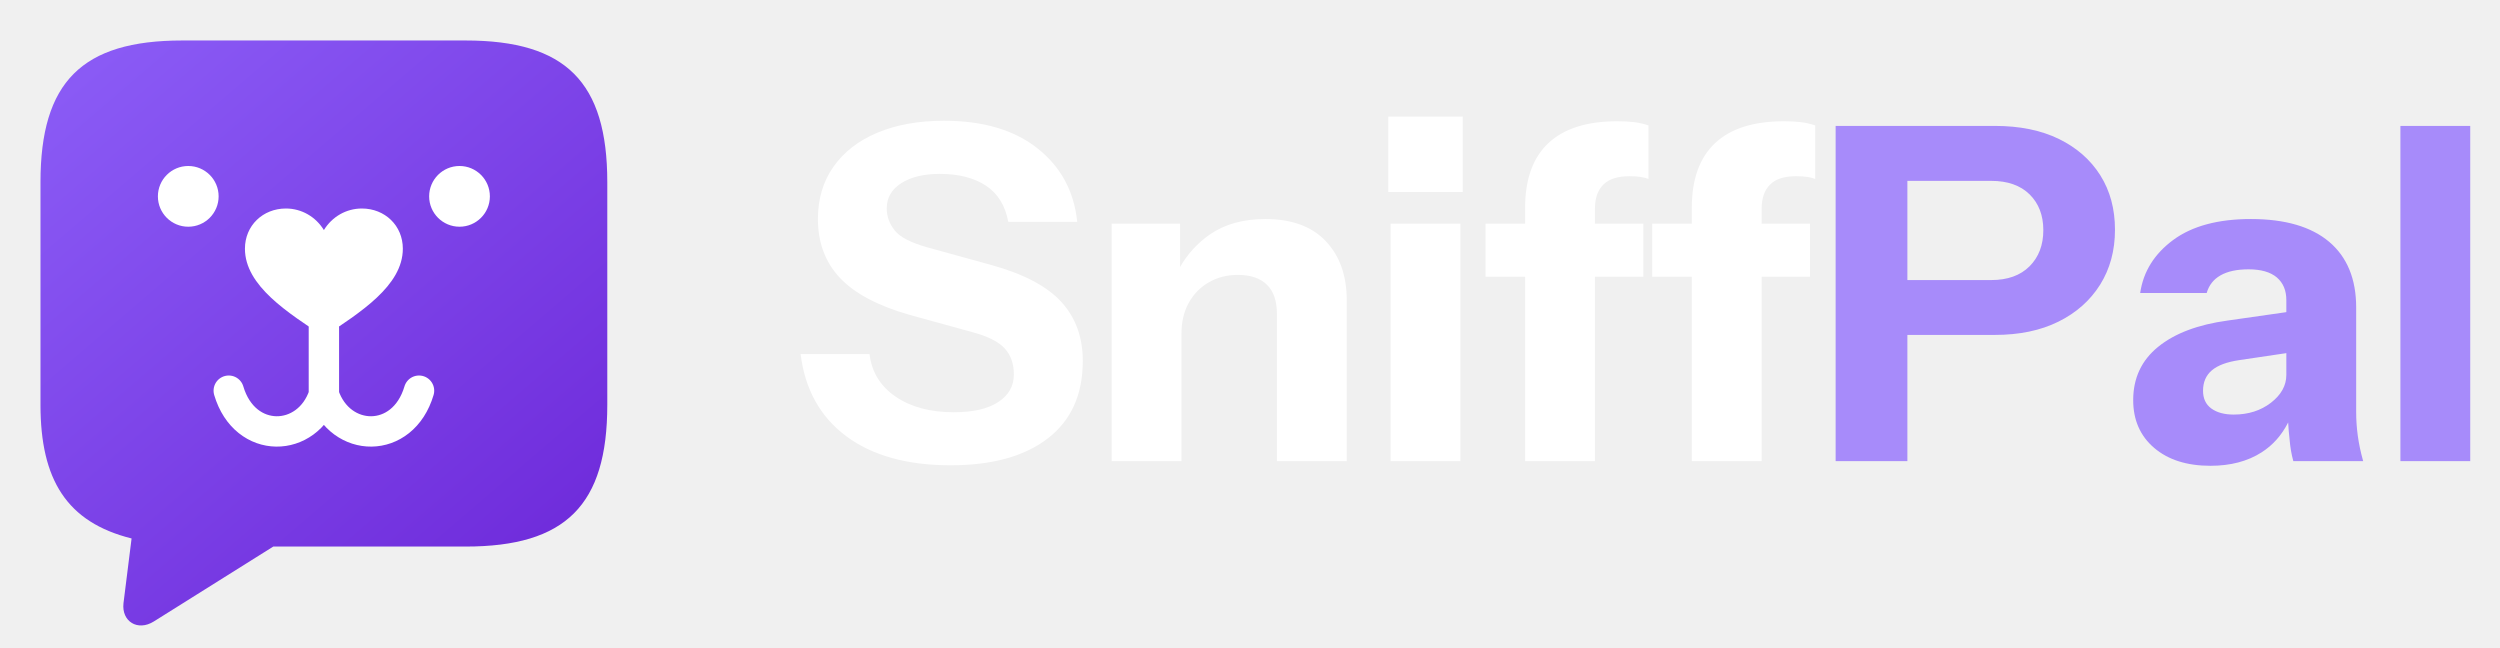
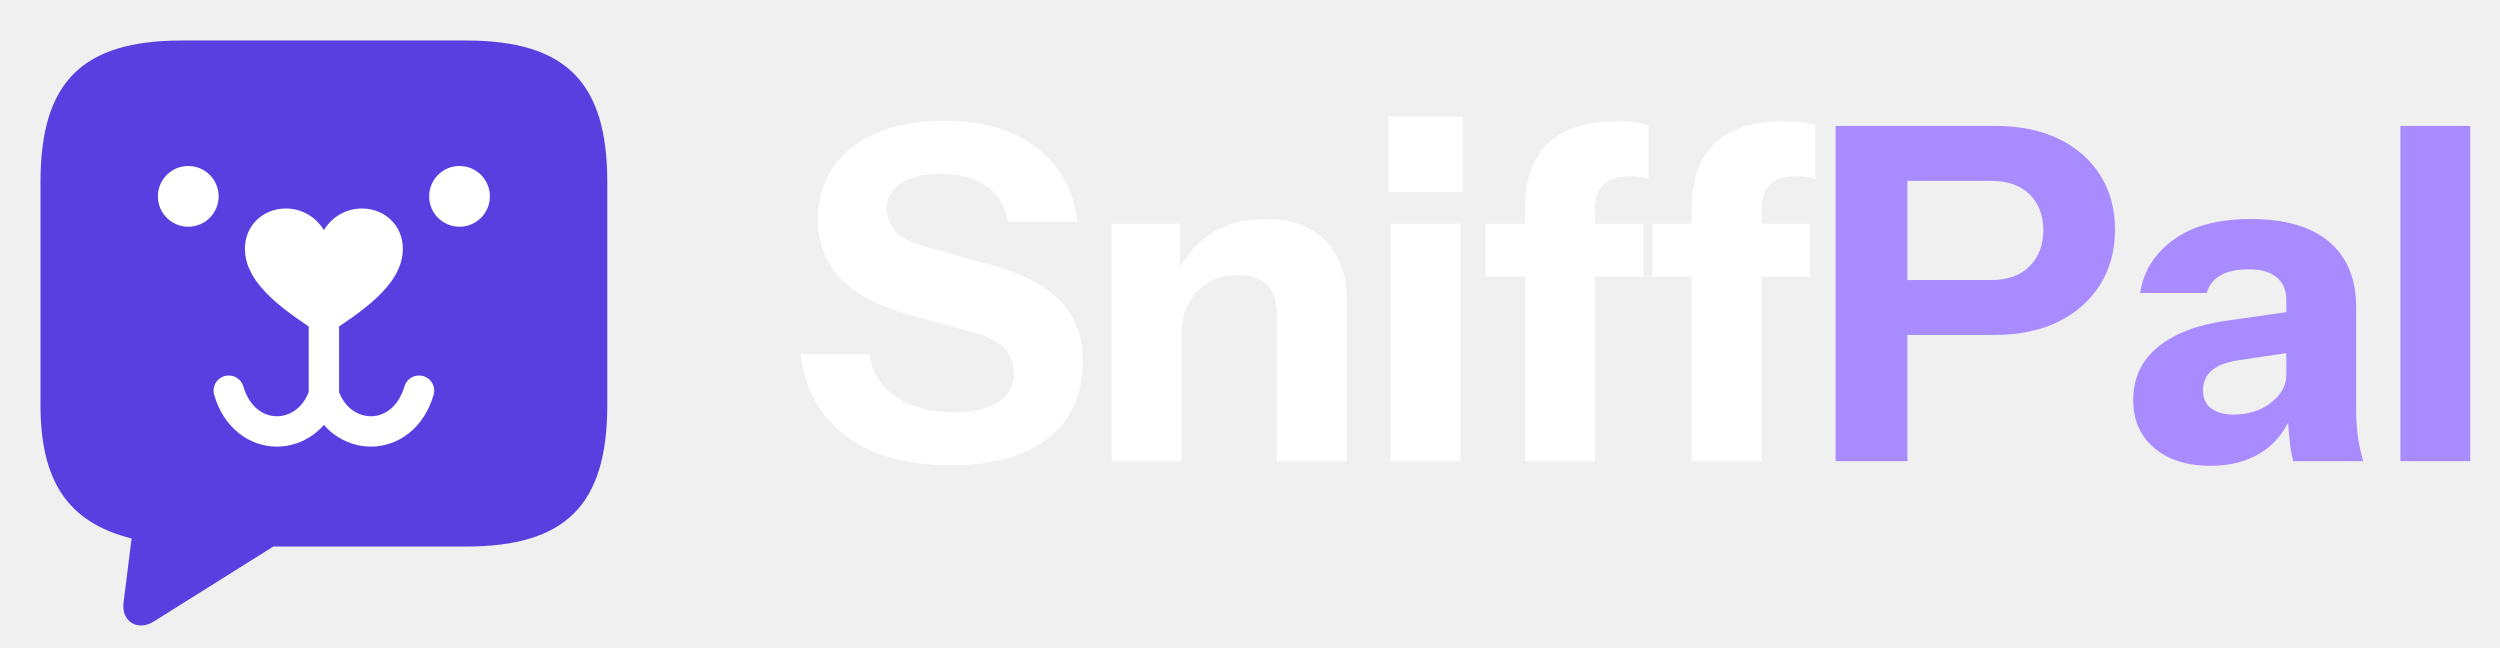
<svg xmlns="http://www.w3.org/2000/svg" width="247" height="64" viewBox="0 0 247 64" fill="none" role="img" aria-labelledby="title">
-   <defs>
-     <linearGradient id="sniffpal-violet" x1="8" y1="4" x2="56" y2="60" gradientUnits="userSpaceOnUse">
-       <stop stop-color="#8B5CF6" />
-       <stop offset="1" stop-color="#6D28D9" />
-     </linearGradient>
-   </defs>
-   <path d="M18 4 H46 C55.9 4 60 8.1 60 18 V40 C60 49.9 55.9 54 46 54 H27 L15.2 61.4 C13.6 62.4 12 61.4 12.2 59.6 L13 53.2 C6.6 51.6 4 47.4 4 40 V18 C4 8.1 8.1 4 18 4 Z" fill="url(#sniffpal-violet)" />
+   <path d="M18 4 H46 C55.9 4 60 8.1 60 18 V40 C60 49.9 55.9 54 46 54 H27 L15.2 61.4 C13.6 62.4 12 61.4 12.2 59.6 L13 53.2 C6.6 51.6 4 47.4 4 40 V18 C4 8.1 8.1 4 18 4 Z" fill="#5A3FE0" />
  <circle cx="18.6" cy="19.4" r="3" fill="#fff" />
  <circle cx="45.4" cy="19.4" r="3" fill="#fff" />
  <path d="M32 33.26 C28.47 30.9 24.2 28.25 24.2 24.57 C24.2 22.29 25.97 20.6 28.25 20.6 C29.79 20.6 31.19 21.41 32 22.73 C32.81 21.41 34.21 20.6 35.75 20.6 C38.03 20.6 39.8 22.29 39.8 24.57 C39.8 28.25 35.53 30.9 32 33.26 Z" fill="#fff" />
  <path d="M22.6 38.6 C24.2 44 30.4 43.8 32 39 C33.6 43.8 39.8 44 41.4 38.6 M32 32.4 V39" fill="none" stroke="#fff" stroke-width="3" stroke-linecap="round" stroke-linejoin="round" />
  <g transform="translate(0 45.56)">
    <path d="M93.92 0.41Q87.48 0.41 83.61-2.46Q79.75-5.34 79.10-10.58L85.91-10.58Q86.23-7.91 88.49-6.37Q90.74-4.83 94.24-4.83Q97.09-4.83 98.63-5.84Q100.17-6.85 100.17-8.56Q100.17-10.17 99.25-11.15Q98.33-12.14 96.08-12.74L89.91-14.44Q85.18-15.78 82.99-18.10Q80.81-20.42 80.81-23.92Q80.81-26.91 82.35-29.09Q83.89-31.28 86.69-32.45Q89.50-33.63 93.27-33.63Q99.07-33.63 102.52-30.89Q105.97-28.15 106.43-23.64L99.62-23.64Q99.16-26.08 97.39-27.23Q95.62-28.38 92.86-28.38Q90.47-28.38 89.04-27.46Q87.61-26.54 87.61-24.98Q87.61-23.78 88.40-22.79Q89.18-21.80 91.66-21.11L97.83-19.41Q102.70-18.08 104.84-15.75Q106.98-13.43 106.98-9.89Q106.98-4.92 103.53-2.25Q100.08 0.41 93.92 0.41M116.73 0L109.83 0L109.83-23.46L116.59-23.46L116.59-19.18Q117.70-21.11 119.54-22.40Q121.75-23.92 125.01-23.92Q128.92-23.92 130.99-21.73Q133.06-19.55 133.06-15.87L133.06 0L126.16 0L126.16-14.54Q126.16-16.47 125.17-17.43Q124.18-18.40 122.30-18.40Q120.69-18.40 119.42-17.66Q118.16-16.93 117.45-15.64Q116.73-14.35 116.73-12.60M144.29 0L137.39 0L137.39-23.46L144.29-23.46L144.29 0M144.52-26.59L137.16-26.59L137.16-34.04L144.52-34.04M157.58 0L150.68 0L150.68-18.22L146.77-18.22L146.77-23.46L150.68-23.46L150.68-25.02Q150.68-29.26 152.98-31.42Q155.28-33.58 159.79-33.58Q160.75-33.58 161.47-33.49Q162.18-33.40 162.87-33.17L162.87-27.88Q162.55-28.01 162.09-28.08Q161.63-28.15 160.98-28.15Q159.24-28.15 158.41-27.32Q157.58-26.50 157.58-24.93L157.58-23.46L162.36-23.46L162.36-18.22L157.58-18.22M174.05 0L167.15 0L167.15-18.22L163.24-18.22L163.24-23.46L167.15-23.46L167.15-25.02Q167.15-29.26 169.45-31.42Q171.75-33.58 176.26-33.58Q177.22-33.58 177.94-33.49Q178.65-33.40 179.34-33.17L179.34-27.88Q179.02-28.01 178.56-28.08Q178.10-28.15 177.45-28.15Q175.70-28.15 174.88-27.32Q174.05-26.50 174.05-24.93L174.05-23.46L178.83-23.46L178.83-18.22L174.05-18.22" fill="#FFFFFF" />
-     <path d="M188.45 0L181.36 0L181.36-33.12L197.09-33.12Q200.77-33.12 203.42-31.83Q206.06-30.54 207.51-28.24Q208.96-25.94 208.96-22.86Q208.96-19.78 207.49-17.43Q206.02-15.09 203.37-13.78Q200.73-12.47 197.09-12.47L188.45-12.47L188.45 0M188.45-27.69L188.45-17.89L196.73-17.89Q199.16-17.89 200.52-19.25Q201.88-20.61 201.88-22.82Q201.88-25.02 200.52-26.36Q199.16-27.69 196.73-27.69M233.48 0L226.58 0Q226.30-1.01 226.21-2.16Q226.12-2.90 226.07-3.82Q225.11-1.93 223.45-0.87Q221.38 0.46 218.39 0.46Q214.90 0.46 212.83-1.31Q210.76-3.08 210.76-6.03Q210.76-9.29 213.22-11.29Q215.68-13.29 220.09-13.89L225.89-14.72L225.89-15.92Q225.89-17.34 224.95-18.15Q224-18.95 222.16-18.95Q220.42-18.95 219.38-18.35Q218.35-17.76 218.02-16.61L211.45-16.61Q211.91-19.78 214.71-21.85Q217.52-23.92 222.39-23.92Q227.45-23.92 230.12-21.67Q232.79-19.41 232.79-15.18L232.79-4.83Q232.79-3.68 232.95-2.51Q233.11-1.33 233.48 0M225.89-8.51L225.89-10.67L221.24-9.98Q219.40-9.71 218.53-8.97Q217.66-8.23 217.66-6.95Q217.66-5.80 218.48-5.20Q219.31-4.60 220.69-4.60Q222.85-4.60 224.37-5.77Q225.89-6.95 225.89-8.51M244.06 0L237.16 0L237.16-33.12L244.06-33.12" fill="#A78BFA" />
+     <path d="M188.45 0L181.36 0L181.36-33.12L197.09-33.12Q200.77-33.12 203.42-31.83Q206.06-30.54 207.51-28.24Q208.96-25.94 208.96-22.86Q208.96-19.78 207.49-17.43Q206.02-15.09 203.37-13.78Q200.73-12.47 197.09-12.47L188.45-12.47L188.45 0M188.45-27.69L188.45-17.89L196.73-17.89Q199.16-17.89 200.52-19.25Q201.88-20.61 201.88-22.82Q201.88-25.02 200.52-26.36Q199.16-27.69 196.73-27.69M233.48 0L226.58 0Q226.30-1.01 226.21-2.16Q226.12-2.90 226.07-3.82Q225.11-1.93 223.45-0.87Q221.38 0.46 218.39 0.46Q214.90 0.46 212.83-1.31Q210.76-3.08 210.76-6.03Q210.76-9.29 213.22-11.29Q215.68-13.29 220.09-13.89L225.89-14.72L225.89-15.92Q225.89-17.34 224.95-18.15Q224-18.95 222.16-18.95Q220.42-18.95 219.38-18.35Q218.35-17.76 218.02-16.61L211.45-16.61Q211.91-19.78 214.71-21.85Q217.52-23.92 222.39-23.92Q227.45-23.92 230.12-21.67Q232.79-19.41 232.79-15.18L232.79-4.83Q232.79-3.68 232.95-2.51Q233.11-1.33 233.48 0M225.89-8.51L225.89-10.67L221.24-9.98Q219.40-9.71 218.53-8.97Q217.66-8.23 217.66-6.95Q217.66-5.80 218.48-5.20Q219.31-4.60 220.69-4.60Q222.85-4.60 224.37-5.77Q225.89-6.95 225.89-8.51M244.06 0L237.16 0L237.16-33.12L244.06-33.12" fill="#A78BFF" />
  </g>
</svg>
